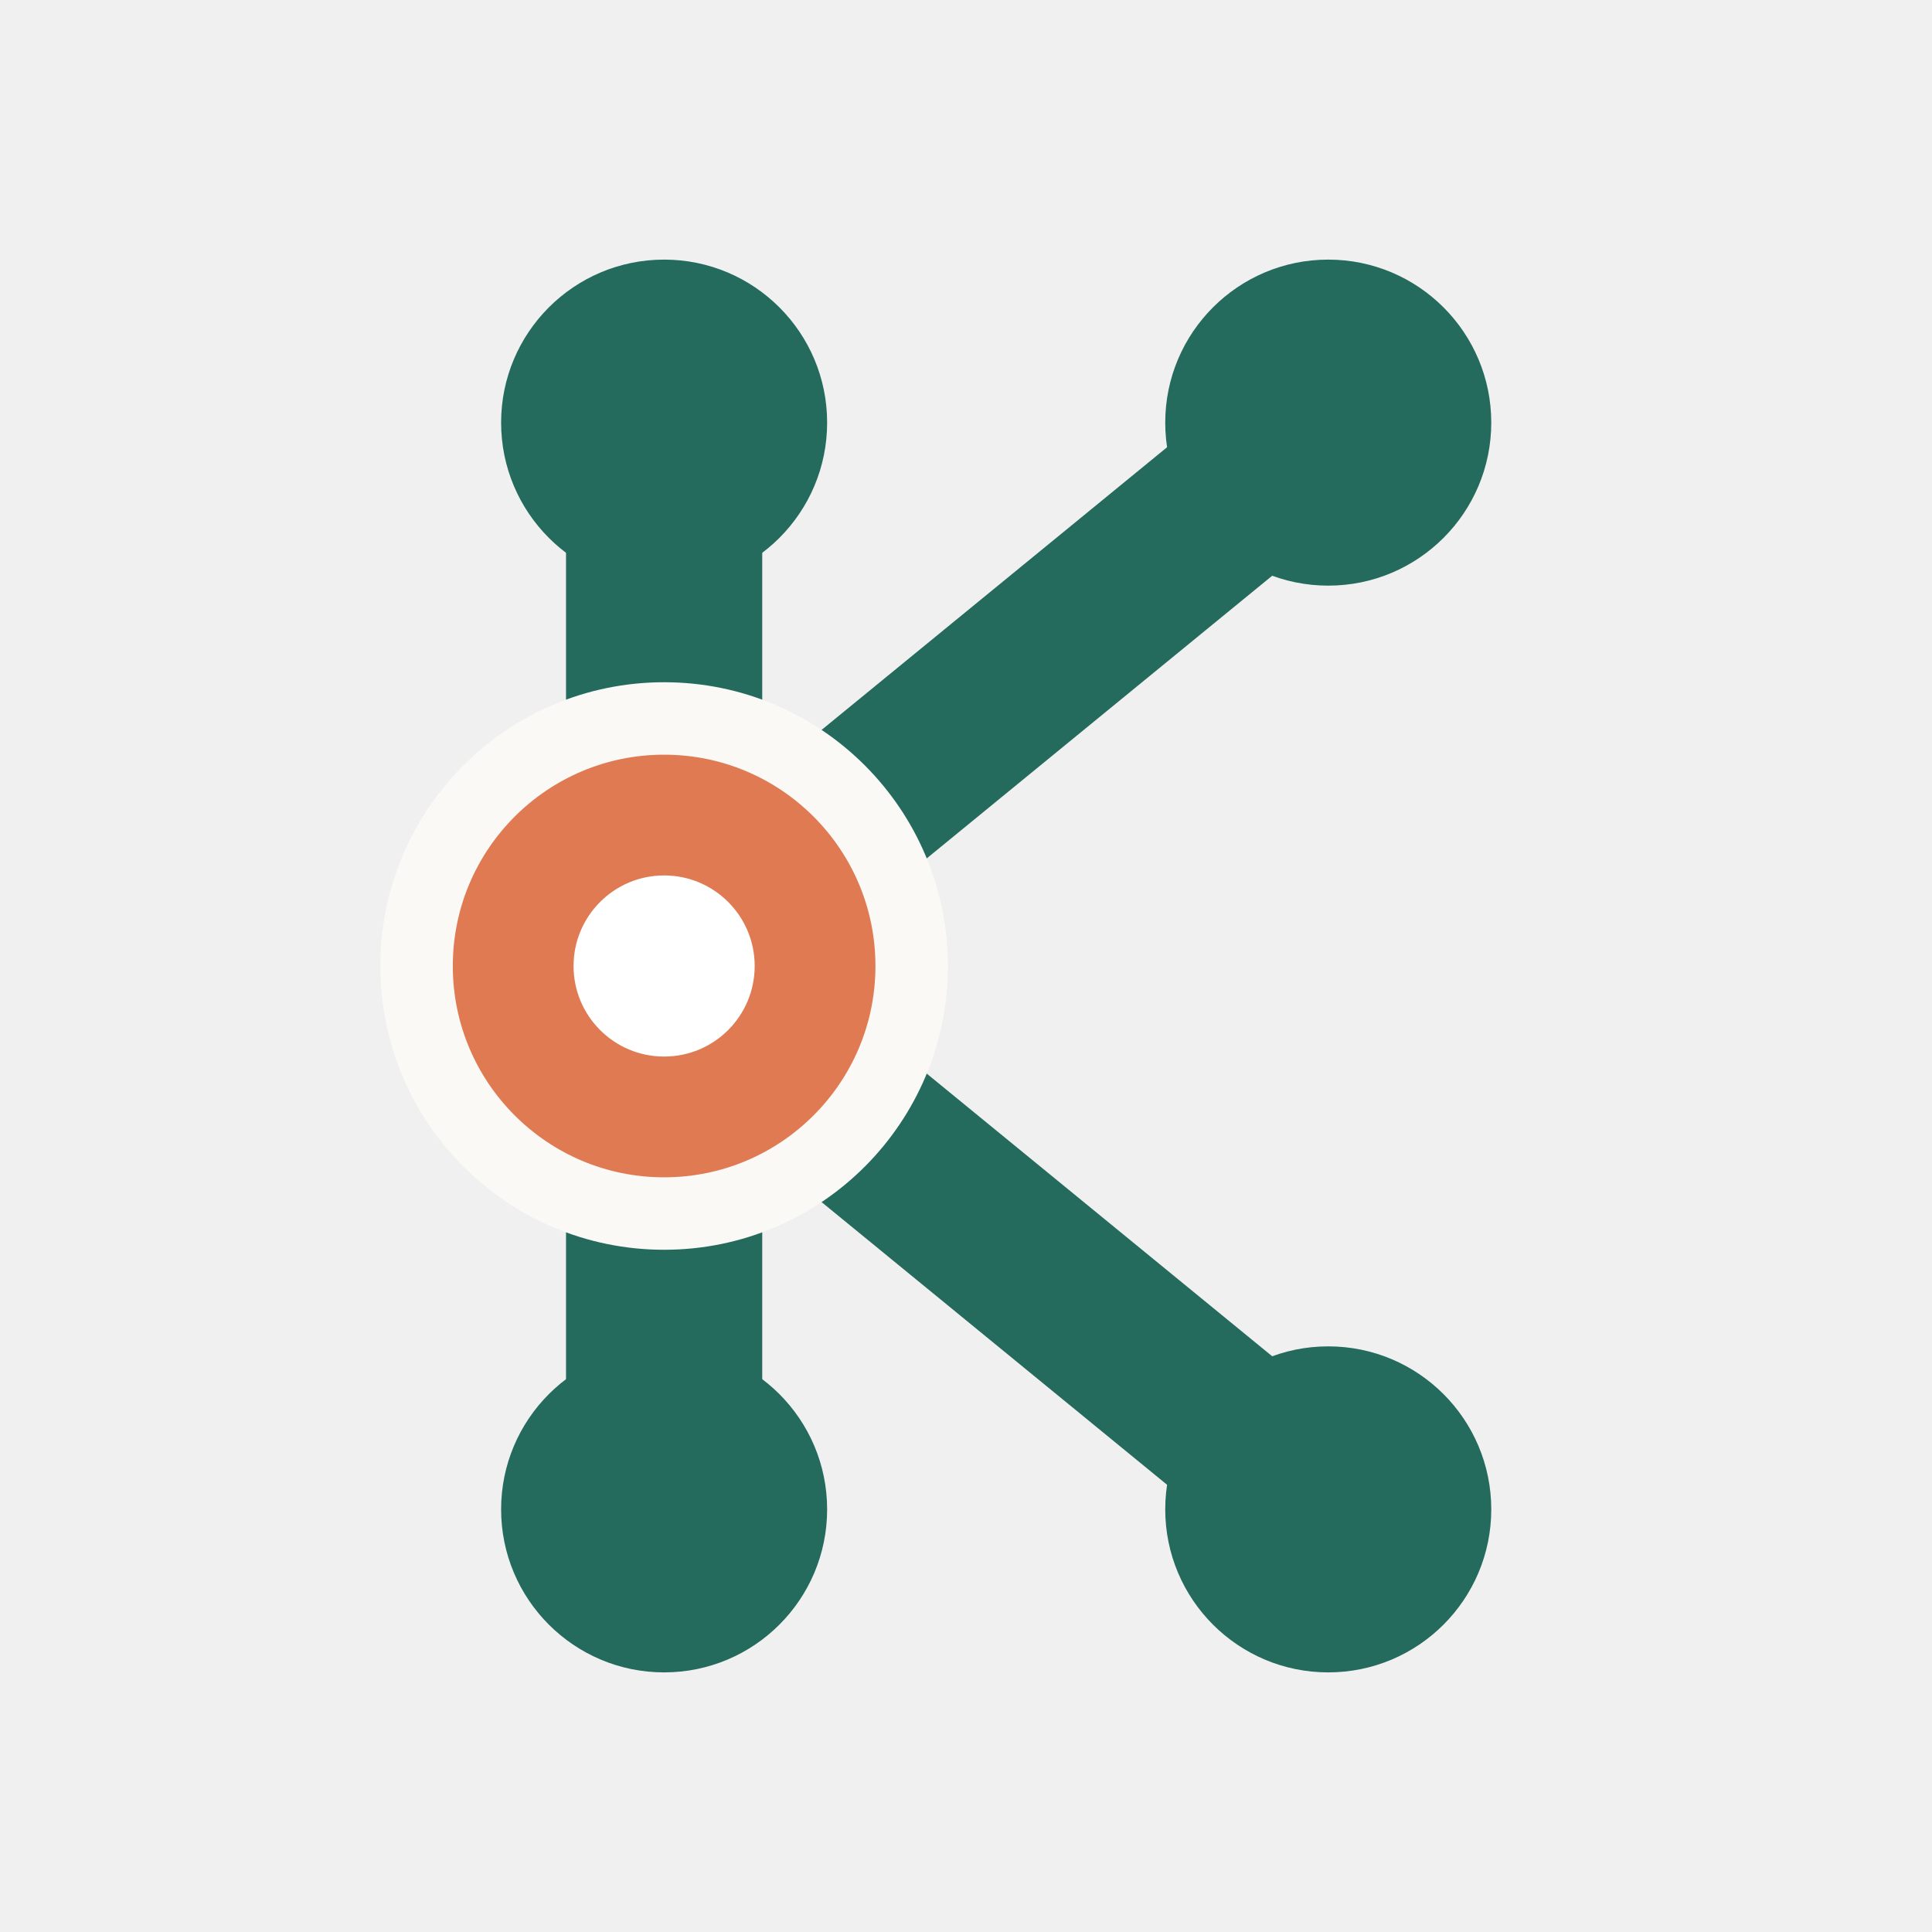
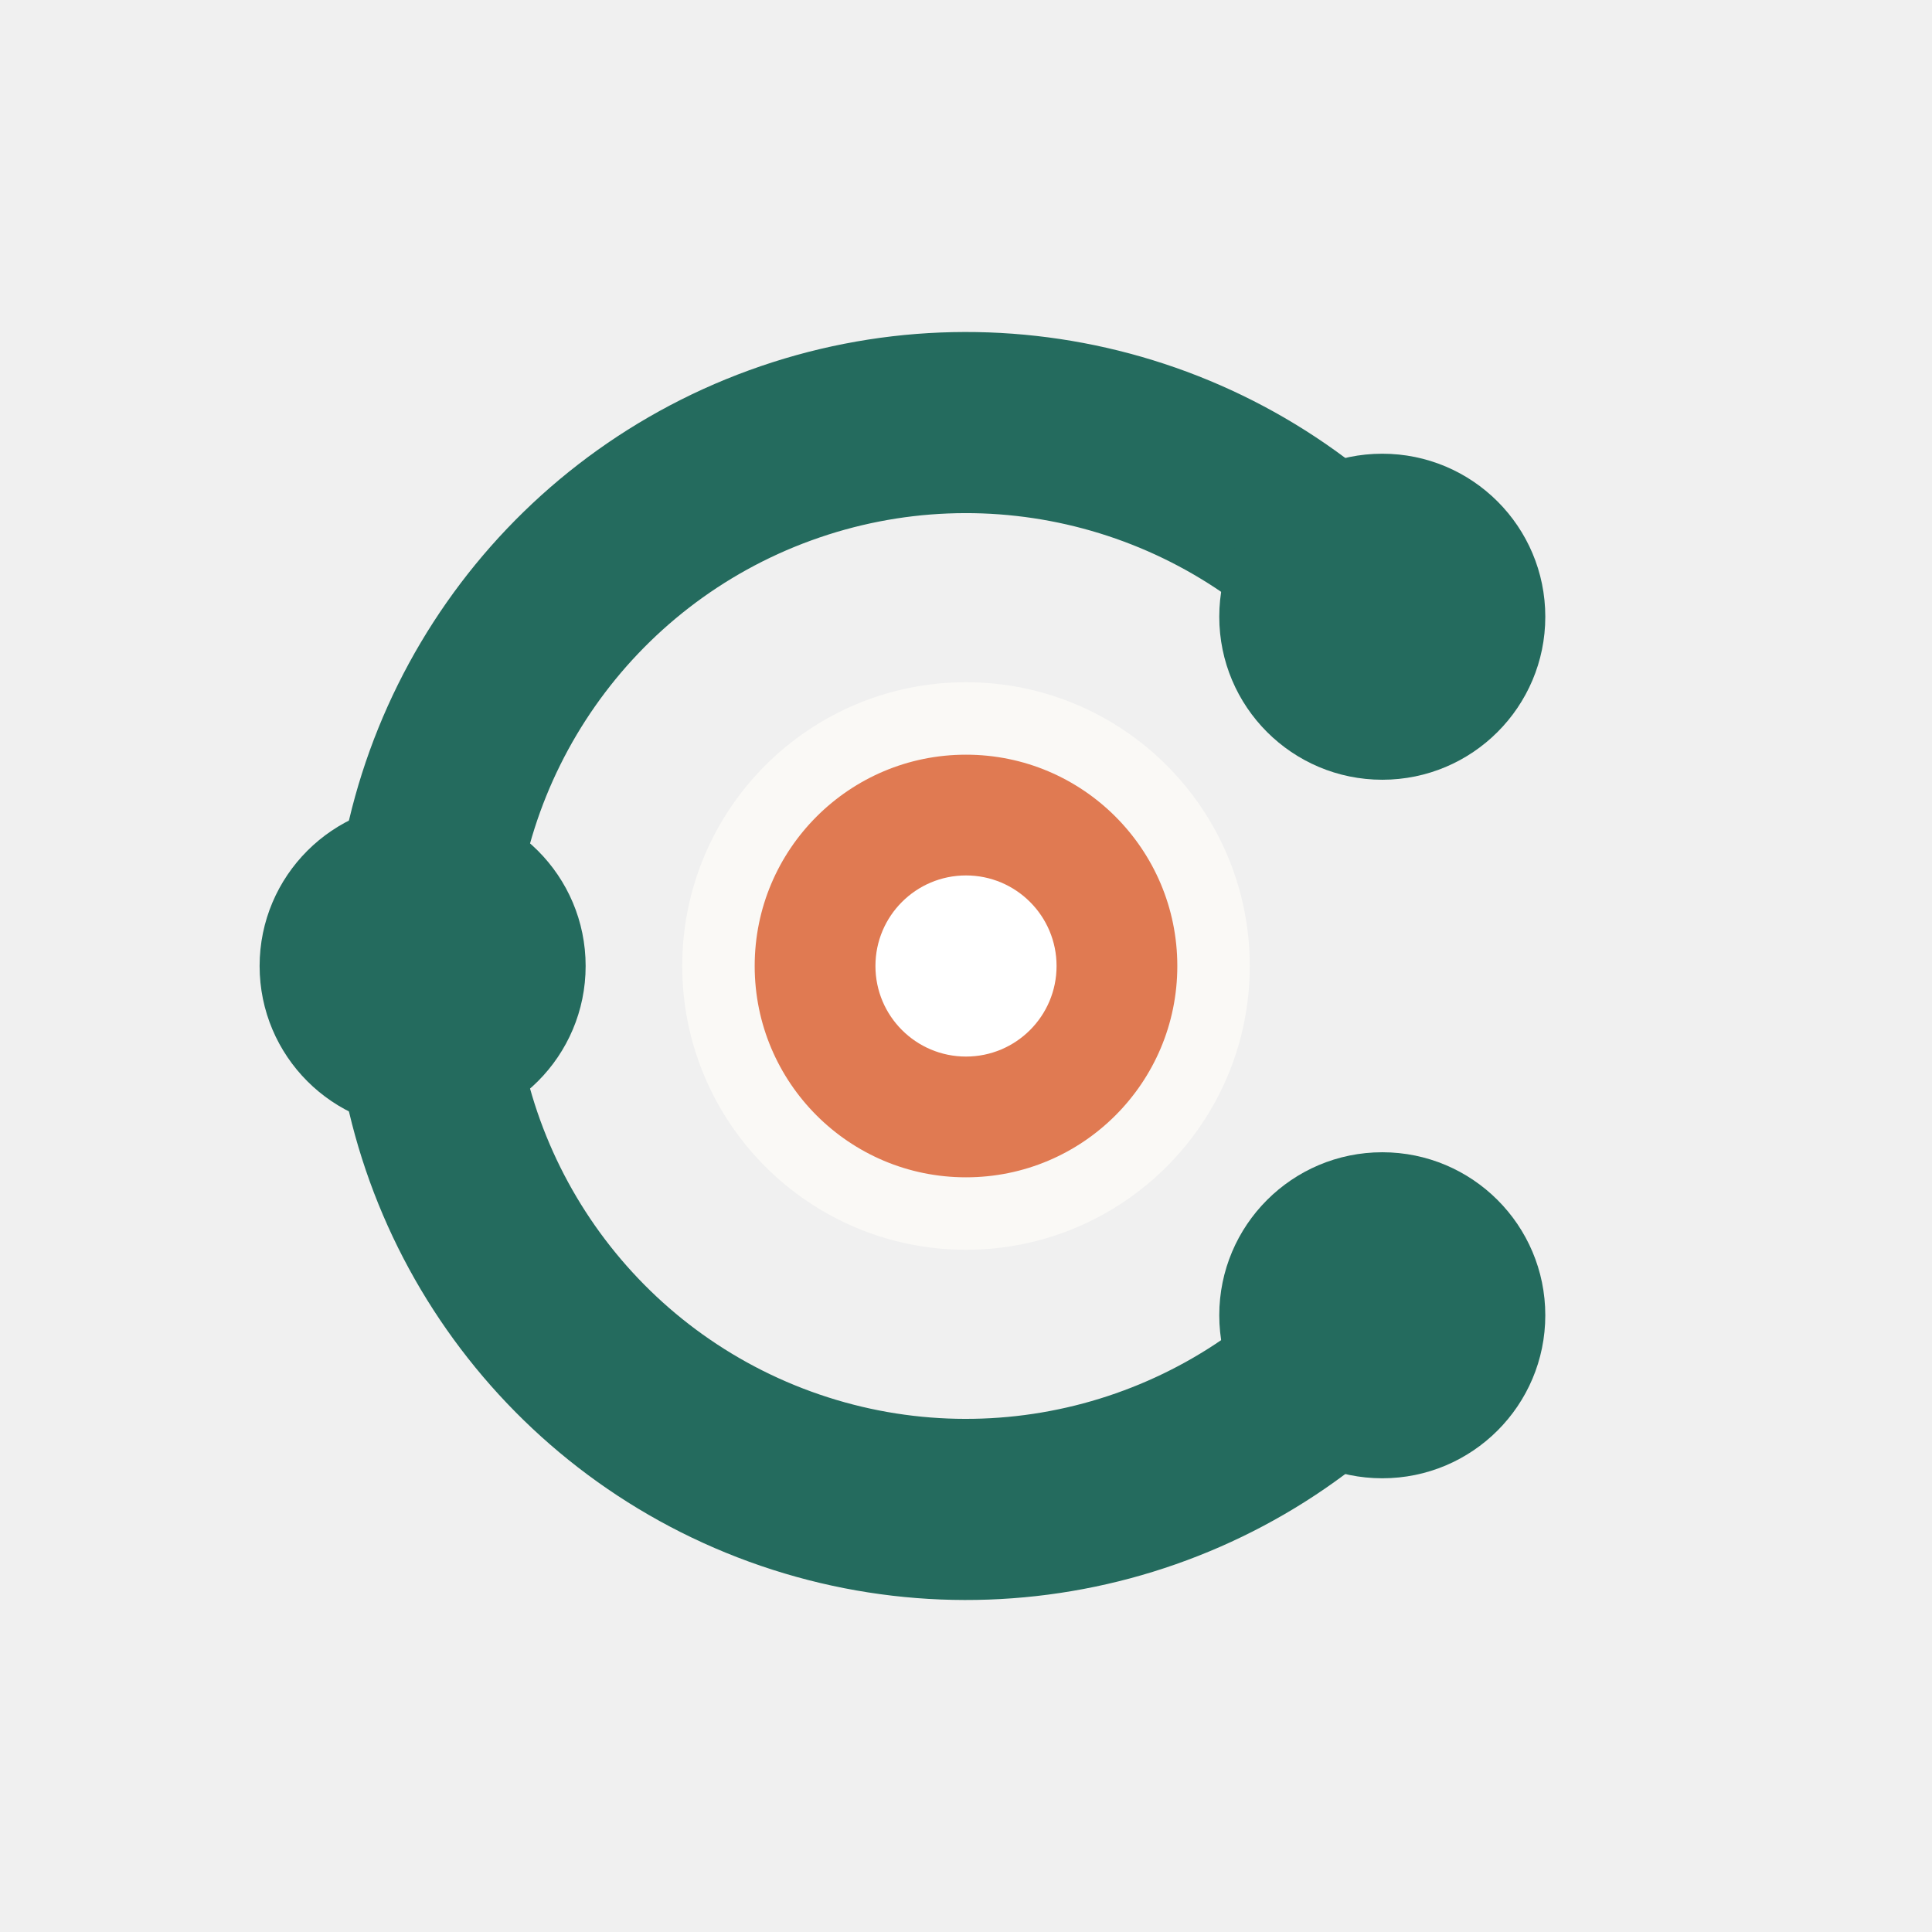
<svg xmlns="http://www.w3.org/2000/svg" viewBox="0 0 64 64">
-   <g stroke="#246b5e" stroke-linecap="round" fill="none">
-     <path d="M22 14V50" stroke-width="6.5" />
-     <path d="M22 32 44 14" stroke-width="5.5" />
-     <path d="M22 32 44 50" stroke-width="5.5" />
+   <g stroke="#246b5e" stroke-linecap="round" fill="none" stroke-width="6">
+     <path d="M45.79 20.43A18 18 0 0 0 14 32" />
+     <path d="M14 32A18 18 0 0 0 45.79 43.57" />
  </g>
  <g fill="#246b5e">
-     <circle cx="44" cy="14" r="5.4" />
-     <circle cx="44" cy="50" r="5.4" />
-     <circle cx="22" cy="14" r="5.4" />
-     <circle cx="22" cy="50" r="5.4" />
+     <circle cx="45.79" cy="20.43" r="5.4" />
+     <circle cx="45.79" cy="43.57" r="5.4" />
+     <circle cx="14" cy="32" r="5.4" />
  </g>
-   <circle cx="22" cy="32" r="8.2" fill="#e07a52" stroke="#faf9f6" stroke-width="2.4" />
-   <circle cx="22" cy="32" r="3" fill="#fff" />
+   <circle cx="32" cy="32" r="8.2" fill="#e07a52" stroke="#faf9f6" stroke-width="2.4" />
+   <circle cx="32" cy="32" r="3" fill="#fff" />
</svg>
